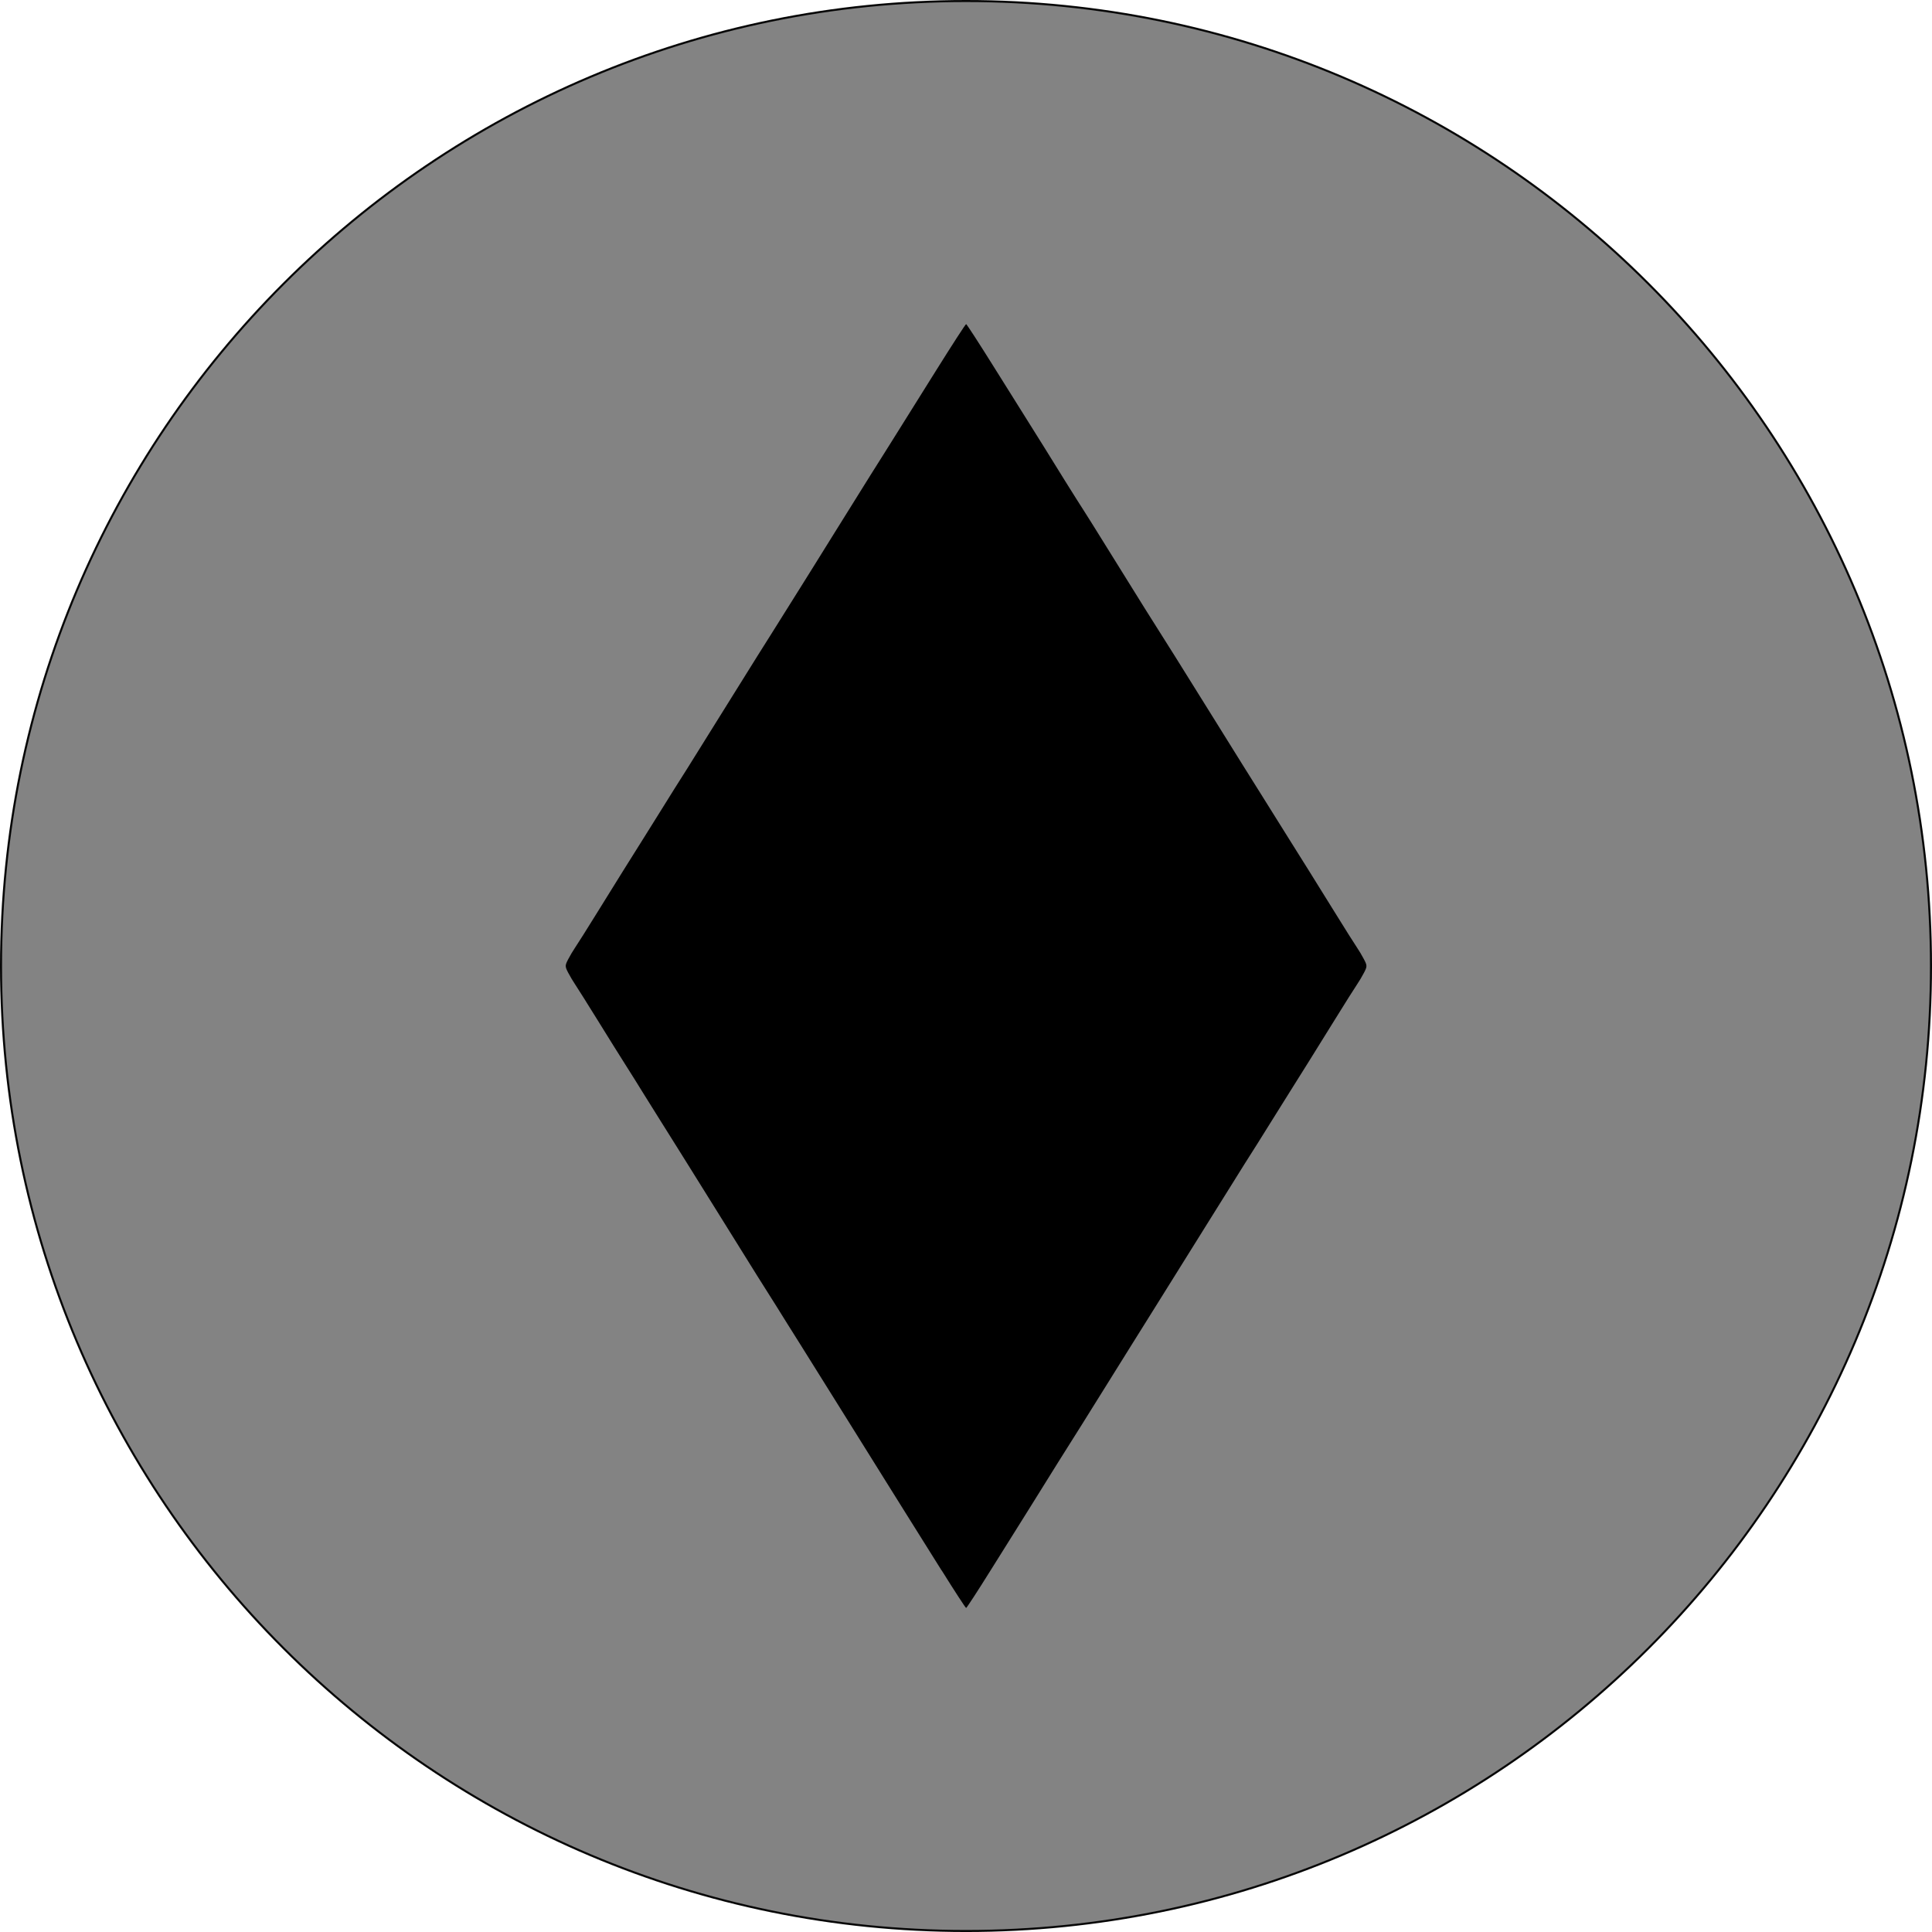
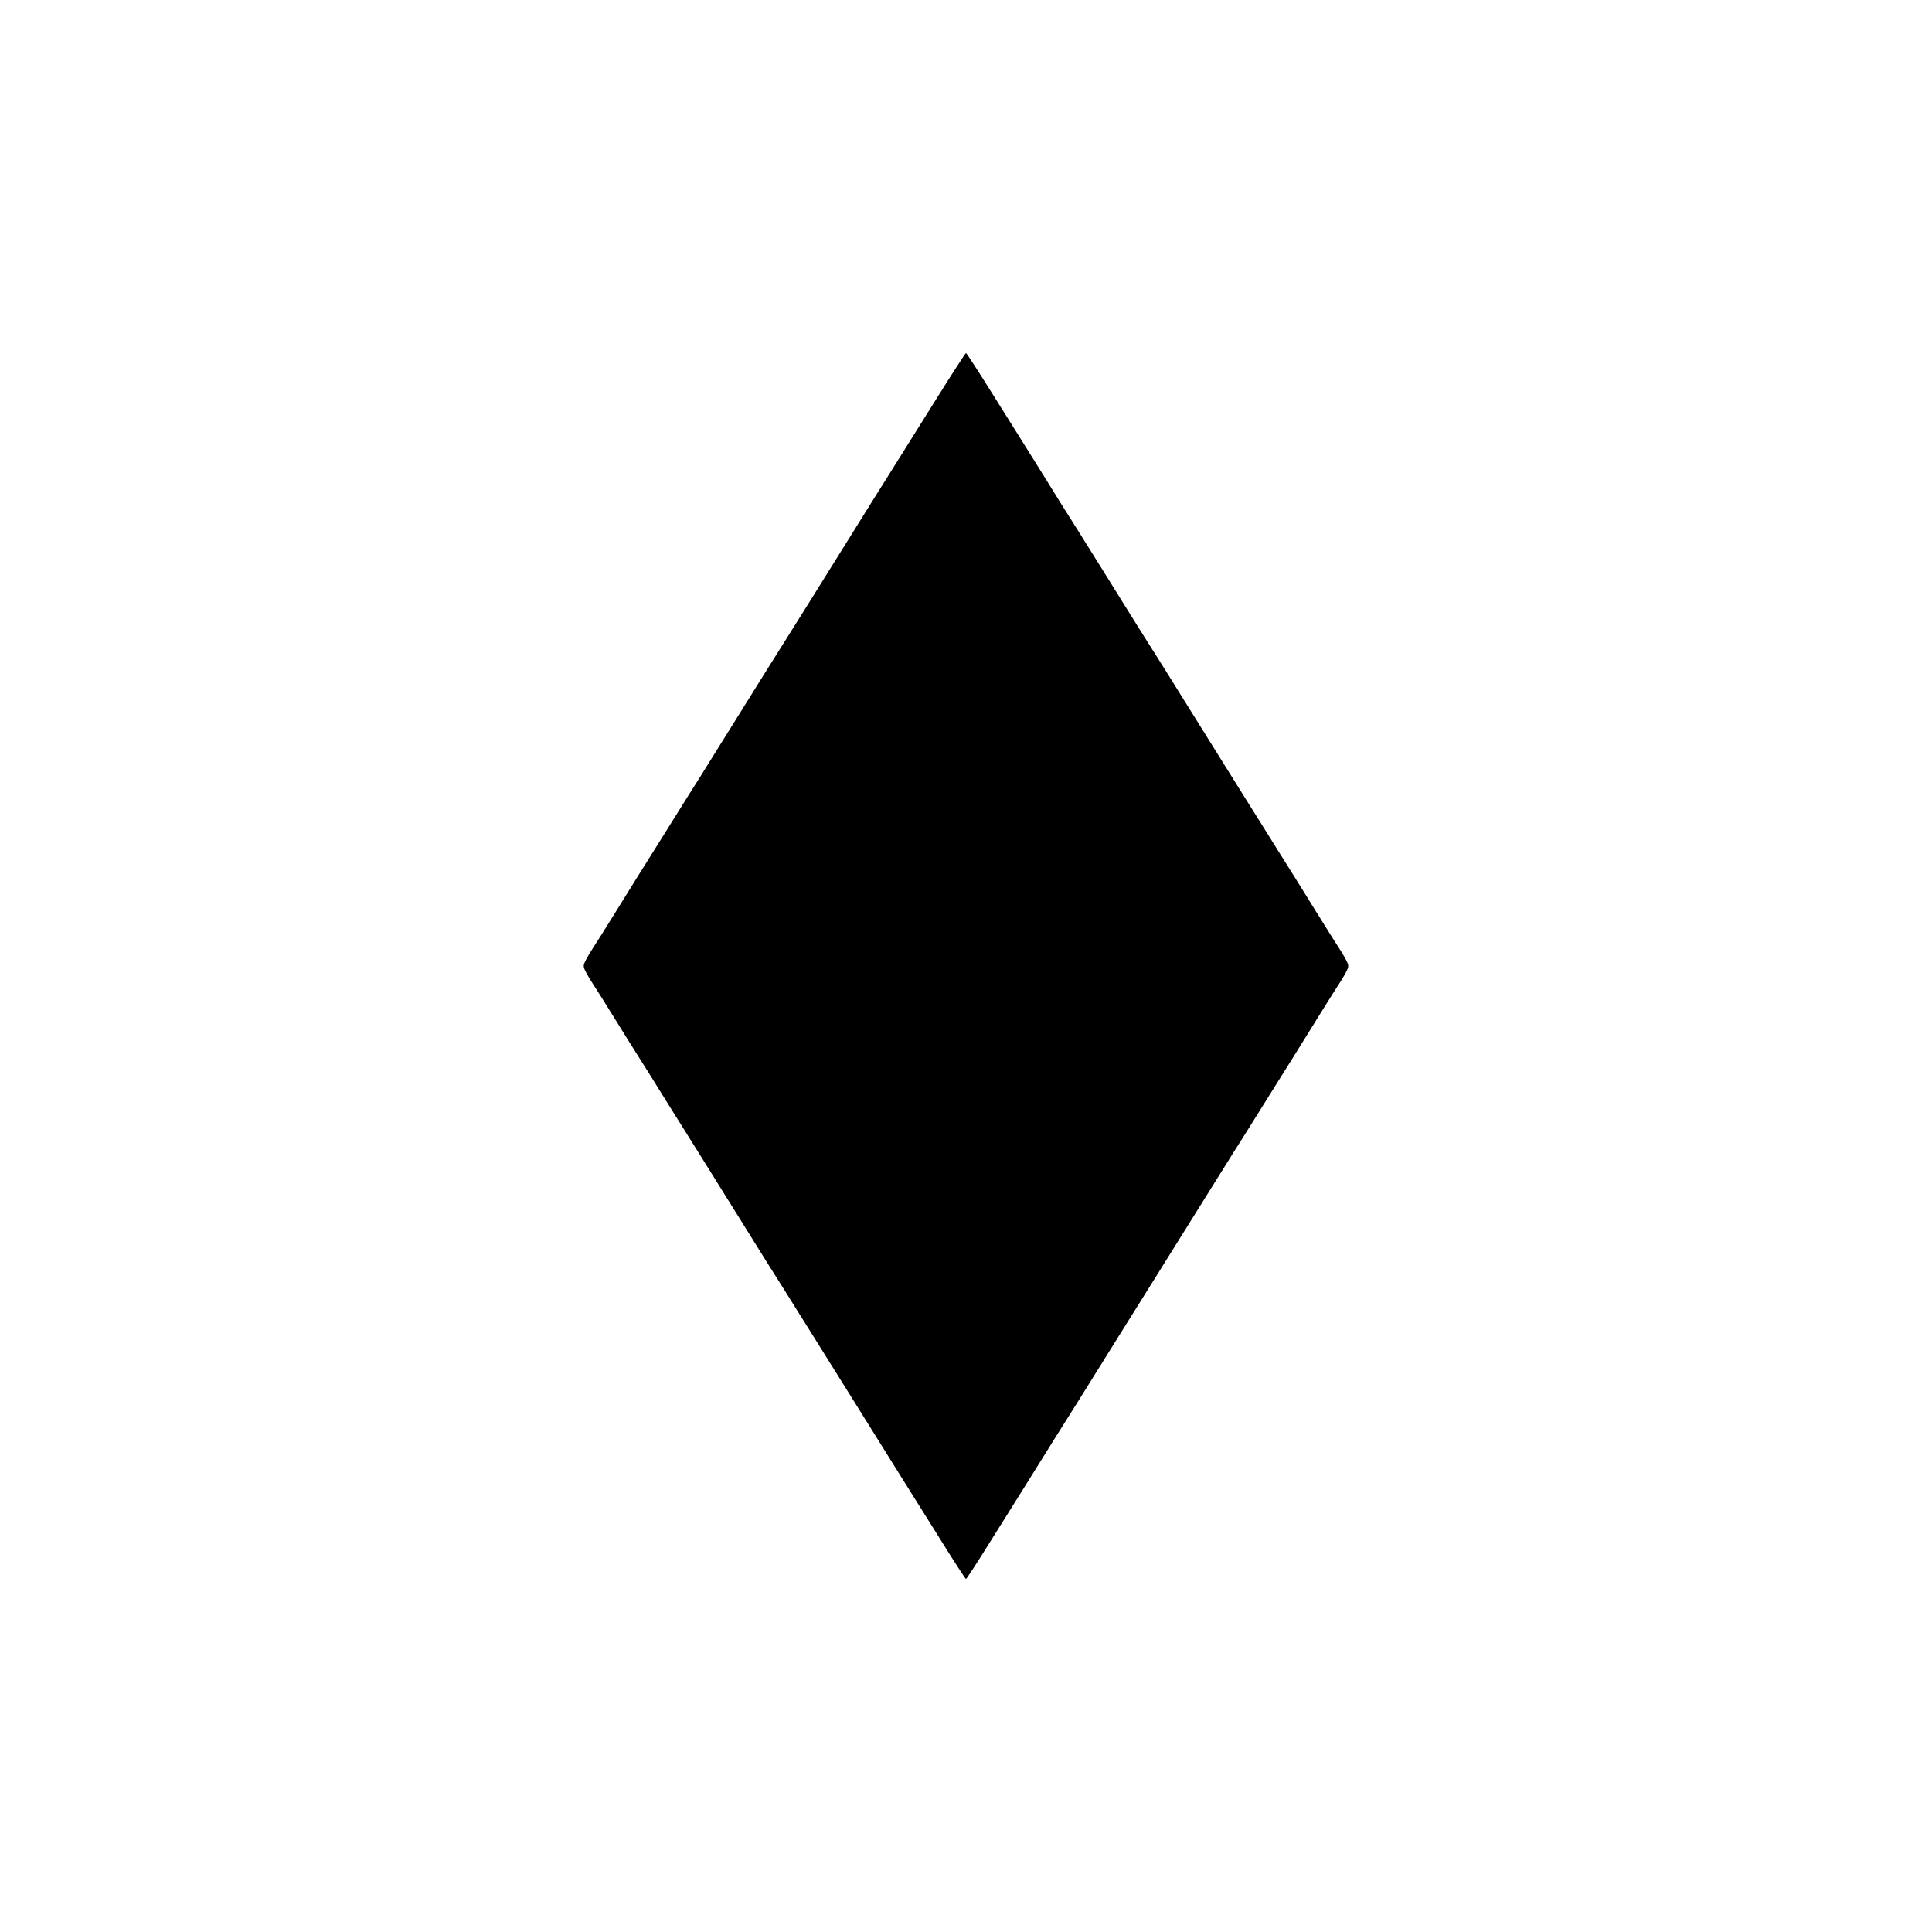
- <svg xmlns="http://www.w3.org/2000/svg" width="42.333mm" height="42.333mm" viewBox="0 0 42.333 42.333" version="1.1" id="svg2479">
-   <defs id="defs2473">
+ <svg xmlns="http://www.w3.org/2000/svg" width="44.333mm" height="44.333mm" viewBox="0 0 157.087 157.087" id="svg6694" version="1.1">
+   <defs id="defs6696">
    <clipPath clipPathUnits="userSpaceOnUse" id="clipPath4175">
      <a id="a4177" style="fill:#000000">
        <circle style="fill:#000000;fill-rule:evenodd;stroke:#000000;stroke-width:0.16px;stroke-linecap:butt;stroke-linejoin:miter;stroke-opacity:1" id="circle4179" cx="1251.643" cy="-169.281" r="74.92" />
      </a>
    </clipPath>
    <clipPath clipPathUnits="userSpaceOnUse" id="clipPath4468">
      <a id="a4470" style="opacity:1;fill:#808080" transform="translate(984.8346,-5.692376)">
        <circle style="fill:#808080;fill-rule:evenodd;stroke:#000000;stroke-width:0.16px;stroke-linecap:butt;stroke-linejoin:miter;stroke-opacity:1" id="circle4472" cx="1251.643" cy="-169.281" r="74.92" />
      </a>
    </clipPath>
    <clipPath clipPathUnits="userSpaceOnUse" id="clipPath4275">
      <a id="a4277" style="opacity:0.97;fill:#4d4d4d" transform="translate(660.5756,-5.692376)">
        <circle style="fill:#4d4d4d;fill-rule:evenodd;stroke:#000000;stroke-width:0.16px;stroke-linecap:butt;stroke-linejoin:miter;stroke-opacity:1" id="circle4279" cx="1251.643" cy="-169.281" r="74.92" />
      </a>
    </clipPath>
    <clipPath clipPathUnits="userSpaceOnUse" id="clipPath4246">
      <a id="a4248" style="opacity:0.97;fill:#4d4d4d" transform="translate(336.3165,-5.692376)">
        <circle style="fill:#4d4d4d;fill-rule:evenodd;stroke:#000000;stroke-width:0.16px;stroke-linecap:butt;stroke-linejoin:miter;stroke-opacity:1" id="circle4250" cx="1251.643" cy="-169.281" r="74.92" />
      </a>
    </clipPath>
  </defs>
-   <g id="layer1" transform="translate(65.26631,-97.05633)">
-     <a transform="matrix(0.2822222,0,0,0.2822222,-397.3412,165.9978)" style="display:inline;opacity:0.97;fill:#808080" id="a3358-1">
-       <circle r="74.92" cy="-169.281" cx="1251.643" id="path3355-6" style="fill:#808080;fill-rule:evenodd;stroke:#000000;stroke-width:0.16px;stroke-linecap:butt;stroke-linejoin:miter;stroke-opacity:1" />
-     </a>
-     <path transform="matrix(0.2822222,0,0,0.2822222,-492.2572,167.6043)" style="display:inline;opacity:1;fill:#4d4d4d;fill-opacity:1;fill-rule:evenodd;stroke:#000000;stroke-width:0;stroke-linecap:butt;stroke-linejoin:miter;stroke-miterlimit:4;stroke-dasharray:none;stroke-opacity:1" d="m 1587.946,-125.138 0.013,-99.648 97.63,97.63 -53.76,45.902 -43.884,-43.884" id="path4240" clip-path="url(#clipPath4246)" />
-     <path style="display:inline;opacity:1;fill:#000000;fill-opacity:1;stroke-width:0.282" d="m -44.635,131.466 c -0.282,-0.452 -0.558,-0.893 -0.614,-0.98 -0.056,-0.087 -0.18,-0.285 -0.276,-0.441 -0.096,-0.156 -0.248,-0.399 -0.338,-0.541 -0.09,-0.142 -0.523,-0.836 -0.963,-1.543 -0.44,-0.707 -0.846,-1.356 -0.902,-1.443 -0.056,-0.087 -0.18,-0.285 -0.277,-0.441 -0.164,-0.265 -0.331,-0.531 -0.672,-1.07 -0.078,-0.124 -0.432,-0.692 -0.786,-1.262 -0.354,-0.57 -0.689,-1.108 -0.745,-1.195 -0.056,-0.087 -0.18,-0.285 -0.276,-0.441 -0.096,-0.156 -0.236,-0.379 -0.311,-0.496 -0.075,-0.117 -0.236,-0.375 -0.358,-0.573 -0.122,-0.198 -0.306,-0.493 -0.409,-0.654 -0.103,-0.161 -0.375,-0.597 -0.605,-0.969 -0.23,-0.372 -0.454,-0.727 -0.496,-0.789 -0.043,-0.062 -0.112,-0.179 -0.154,-0.259 -0.071,-0.137 -0.071,-0.156 0,-0.293 0.042,-0.081 0.111,-0.197 0.154,-0.259 0.043,-0.062 0.267,-0.417 0.497,-0.789 0.436,-0.703 0.704,-1.134 0.97,-1.555 0.086,-0.136 0.242,-0.386 0.347,-0.555 0.236,-0.381 0.509,-0.815 0.642,-1.023 0.055,-0.087 0.391,-0.624 0.745,-1.195 0.354,-0.57 0.708,-1.138 0.787,-1.262 0.079,-0.124 0.223,-0.353 0.32,-0.508 0.402,-0.643 0.533,-0.852 0.628,-1.002 0.055,-0.087 0.391,-0.624 0.745,-1.195 0.354,-0.57 0.708,-1.138 0.787,-1.262 0.079,-0.124 0.223,-0.353 0.32,-0.508 0.097,-0.156 0.25,-0.399 0.339,-0.541 0.089,-0.142 0.444,-0.709 0.789,-1.261 0.345,-0.551 0.637,-1.003 0.65,-1.003 0.012,-1e-4 0.285,0.421 0.606,0.935 0.321,0.514 0.676,1.081 0.789,1.259 0.113,0.178 0.259,0.411 0.324,0.518 0.177,0.291 0.753,1.212 0.855,1.367 0.049,0.074 0.29,0.46 0.536,0.857 0.705,1.136 0.963,1.55 1.467,2.344 0.079,0.124 0.484,0.773 0.9,1.443 0.416,0.669 0.83,1.333 0.92,1.474 0.09,0.141 0.249,0.395 0.353,0.564 0.105,0.169 0.261,0.418 0.347,0.555 0.266,0.422 0.534,0.852 0.97,1.555 0.23,0.372 0.454,0.727 0.497,0.789 0.043,0.062 0.112,0.179 0.154,0.259 0.071,0.137 0.071,0.156 0,0.293 -0.042,0.081 -0.111,0.197 -0.154,0.259 -0.043,0.062 -0.267,0.417 -0.497,0.789 -0.436,0.703 -0.704,1.134 -0.97,1.555 -0.086,0.136 -0.242,0.386 -0.347,0.555 -0.245,0.394 -0.514,0.823 -0.643,1.023 -0.056,0.087 -0.461,0.736 -0.901,1.443 -0.44,0.707 -0.874,1.401 -0.963,1.543 -0.09,0.142 -0.242,0.385 -0.338,0.541 -0.096,0.156 -0.22,0.354 -0.276,0.441 -0.055,0.087 -0.289,0.462 -0.52,0.834 -0.231,0.372 -0.484,0.778 -0.563,0.902 -0.222,0.349 -0.833,1.325 -1.121,1.791 -0.096,0.156 -0.221,0.354 -0.276,0.441 -0.056,0.087 -0.332,0.528 -0.614,0.98 -0.282,0.452 -0.523,0.822 -0.535,0.822 -0.012,0 -0.253,-0.37 -0.535,-0.822 z" id="path4234" />
+   <g id="layer1" transform="translate(-572.896,-2635.562)">
+     <path style="display:inline;opacity:1;fill:#000000;fill-opacity:1" d="m 649.542,2761.029 c -0.999,-1.603 -1.978,-3.166 -2.175,-3.473 -0.197,-0.307 -0.637,-1.01 -0.979,-1.562 -0.341,-0.551 -0.88,-1.414 -1.198,-1.917 -0.318,-0.503 -1.854,-2.963 -3.413,-5.467 -1.559,-2.504 -2.997,-4.804 -3.195,-5.112 -0.198,-0.307 -0.639,-1.01 -0.98,-1.562 -0.581,-0.939 -1.172,-1.88 -2.38,-3.79 -0.278,-0.439 -1.532,-2.452 -2.787,-4.473 -1.255,-2.021 -2.443,-3.926 -2.64,-4.233 -0.197,-0.307 -0.638,-1.011 -0.979,-1.563 -0.341,-0.552 -0.837,-1.343 -1.101,-1.757 -0.264,-0.414 -0.835,-1.329 -1.268,-2.032 -0.433,-0.703 -1.085,-1.745 -1.45,-2.316 -0.364,-0.571 -1.33,-2.117 -2.145,-3.434 -0.816,-1.318 -1.607,-2.576 -1.759,-2.796 -0.152,-0.22 -0.397,-0.633 -0.545,-0.918 -0.252,-0.486 -0.252,-0.552 0,-1.038 0.148,-0.285 0.393,-0.699 0.545,-0.918 0.152,-0.22 0.944,-1.478 1.761,-2.796 1.544,-2.493 2.495,-4.018 3.437,-5.511 0.305,-0.483 0.858,-1.368 1.229,-1.965 0.838,-1.348 1.805,-2.889 2.276,-3.626 0.197,-0.307 1.384,-2.212 2.639,-4.233 1.255,-2.021 2.509,-4.034 2.788,-4.473 0.279,-0.439 0.788,-1.25 1.133,-1.801 1.423,-2.279 1.887,-3.019 2.226,-3.55 0.197,-0.307 1.384,-2.212 2.639,-4.233 1.255,-2.021 2.509,-4.034 2.788,-4.473 0.279,-0.439 0.788,-1.25 1.133,-1.801 0.344,-0.551 0.884,-1.414 1.2,-1.917 0.316,-0.503 1.574,-2.513 2.796,-4.467 1.222,-1.954 2.257,-3.553 2.301,-3.554 0.044,-3e-4 1.011,1.491 2.149,3.313 1.138,1.823 2.396,3.83 2.796,4.461 0.4,0.631 0.916,1.457 1.148,1.837 0.628,1.03 2.67,4.295 3.028,4.844 0.172,0.264 1.026,1.629 1.898,3.035 2.497,4.025 3.414,5.49 5.199,8.307 0.279,0.439 1.713,2.74 3.188,5.112 1.475,2.372 2.942,4.723 3.259,5.223 0.318,0.501 0.881,1.399 1.252,1.997 0.371,0.598 0.925,1.482 1.229,1.965 0.942,1.494 1.893,3.019 3.437,5.511 0.817,1.318 1.609,2.576 1.761,2.796 0.152,0.22 0.397,0.633 0.545,0.918 0.252,0.486 0.252,0.552 0,1.038 -0.148,0.285 -0.393,0.699 -0.545,0.918 -0.152,0.22 -0.944,1.478 -1.761,2.796 -1.544,2.493 -2.495,4.018 -3.437,5.511 -0.305,0.483 -0.858,1.368 -1.229,1.965 -0.868,1.397 -1.822,2.916 -2.277,3.626 -0.197,0.307 -1.634,2.608 -3.193,5.112 -1.559,2.504 -3.095,4.964 -3.413,5.467 -0.318,0.503 -0.857,1.366 -1.198,1.917 -0.341,0.551 -0.781,1.254 -0.977,1.562 -0.196,0.307 -1.025,1.637 -1.842,2.955 -0.817,1.318 -1.714,2.756 -1.993,3.195 -0.786,1.236 -2.951,4.694 -3.973,6.346 -0.341,0.551 -0.781,1.254 -0.979,1.562 -0.197,0.307 -1.176,1.871 -2.175,3.473 -0.999,1.603 -1.853,2.914 -1.897,2.914 -0.044,0 -0.897,-1.311 -1.897,-2.914 z" id="path4234" />
  </g>
</svg>
